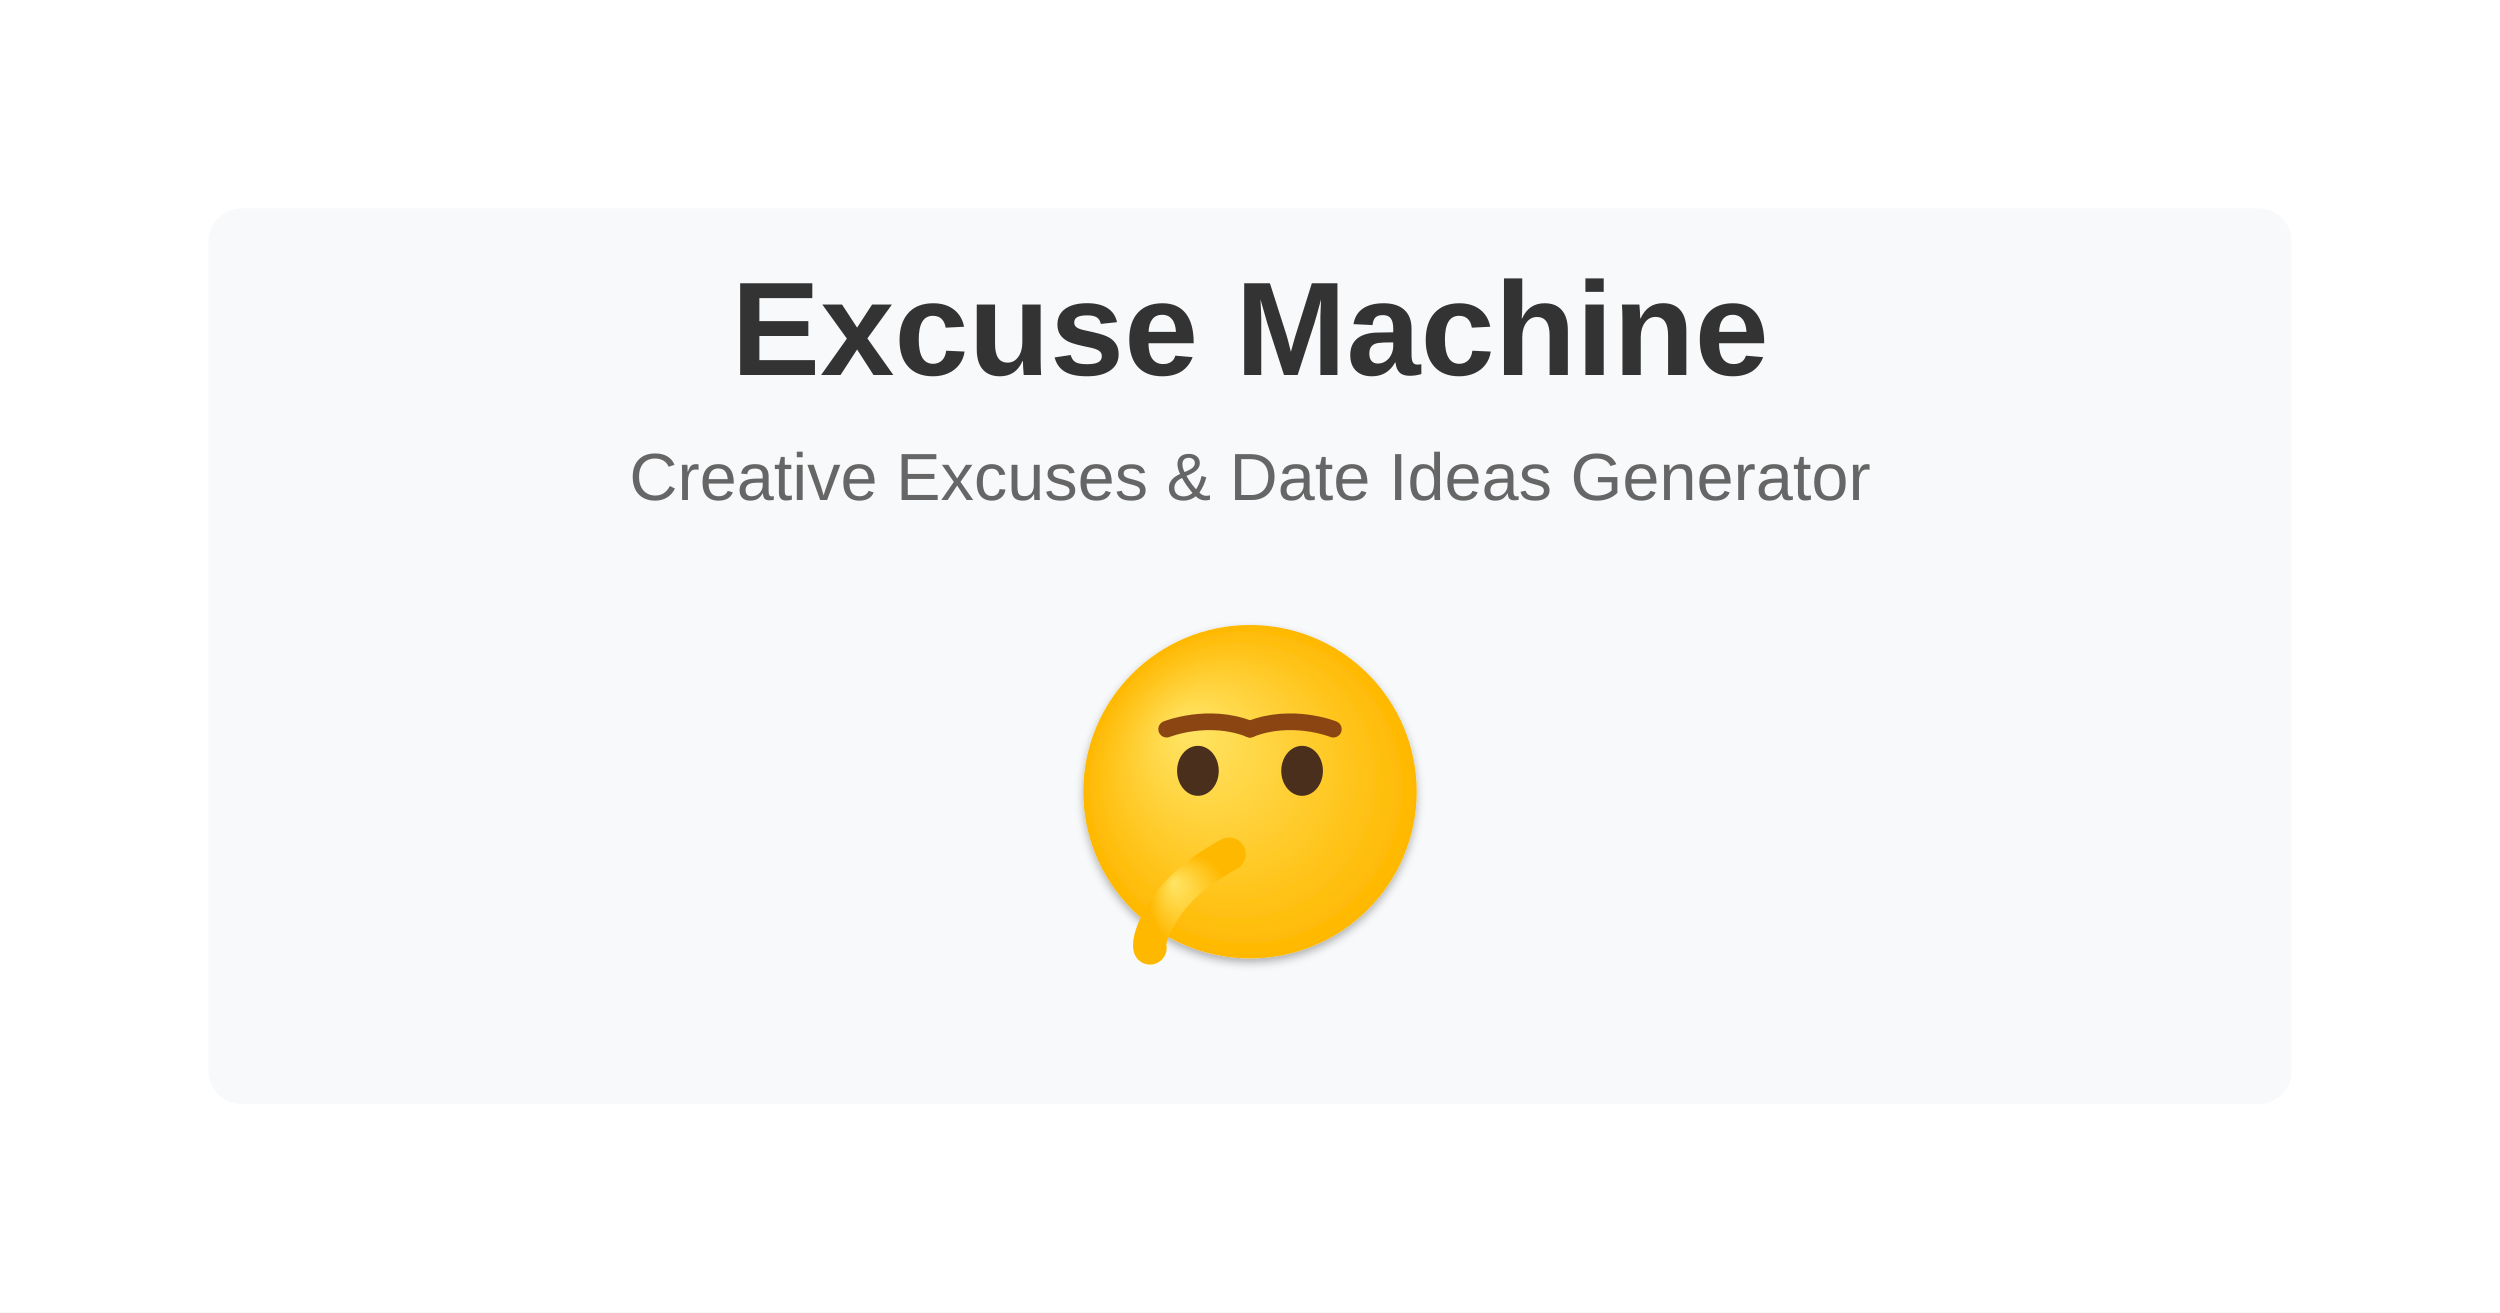
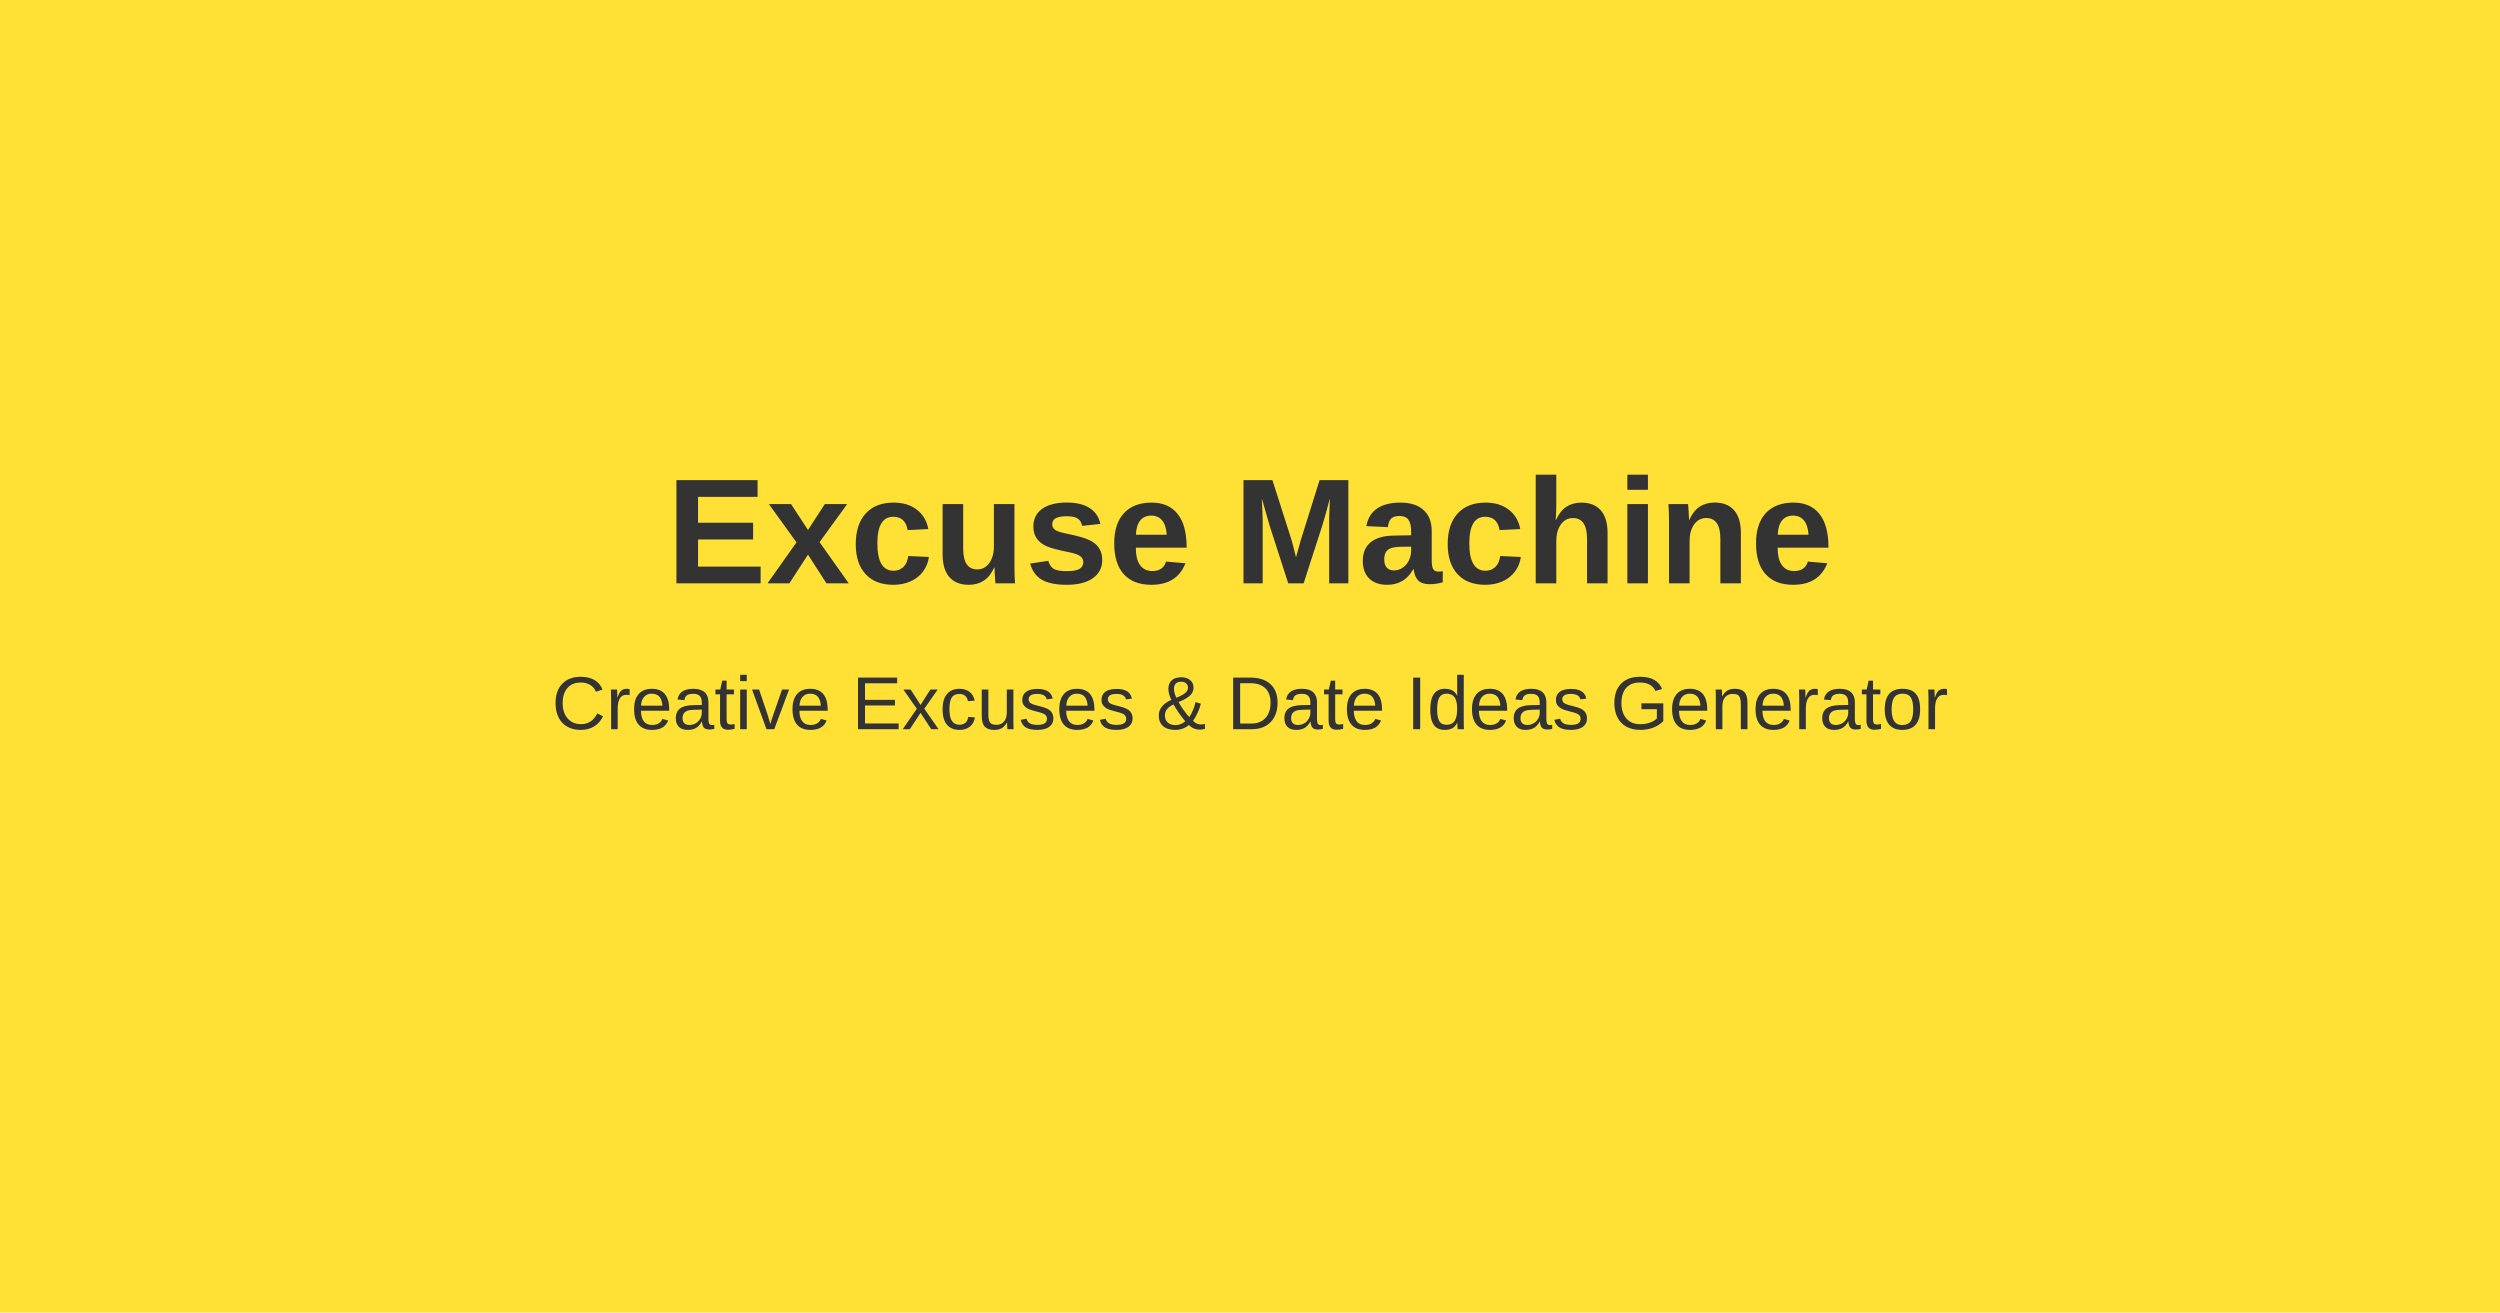
<svg xmlns="http://www.w3.org/2000/svg" width="1200" height="630" viewBox="0 0 1200 630">
-   <rect width="1200" height="630" fill="white" />
-   <rect x="100" y="100" width="1000" height="430" rx="16" fill="#f8f9fa" />
-   <text x="600" y="180" text-anchor="middle" font-family="Arial, sans-serif" font-size="64" font-weight="bold" fill="#333333">
+   <rect width="1200" height="630" fill="#FFE135" />
+   <text x="600" y="280" text-anchor="middle" font-family="Arial, sans-serif" font-size="72" font-weight="bold" fill="#333333">
    Excuse Machine
  </text>
-   <text x="600" y="240" text-anchor="middle" font-family="Arial, sans-serif" font-size="32" fill="#666666">
+   <text x="600" y="350" text-anchor="middle" font-family="Arial, sans-serif" font-size="36" fill="#333333">
    Creative Excuses &amp; Date Ideas Generator
  </text>
-   <g transform="translate(600, 380)">
-     <defs>
-       <radialGradient id="faceGradient" cx="50%" cy="50%" r="50%" fx="30%" fy="30%">
-         <stop offset="0%" style="stop-color:#FFE566" />
-         <stop offset="100%" style="stop-color:#FFB800" />
-       </radialGradient>
-       <filter id="shadow">
-         <feGaussianBlur in="SourceAlpha" stdDeviation="2" />
-         <feOffset dx="0" dy="2" />
-         <feComponentTransfer>
-           <feFuncA type="linear" slope="0.3" />
-         </feComponentTransfer>
-         <feMerge>
-           <feMergeNode />
-           <feMergeNode in="SourceGraphic" />
-         </feMerge>
-       </filter>
-     </defs>
-     <circle r="80" fill="url(#faceGradient)" filter="url(#shadow)" />
-     <path d="M-40 -30c0 0 20-8 40 0" fill="none" stroke="#8B4513" stroke-width="8" stroke-linecap="round" />
-     <path d="M40 -30c0 0-20-8-40 0" fill="none" stroke="#8B4513" stroke-width="8" stroke-linecap="round" />
-     <ellipse cx="-25" cy="-10" rx="10" ry="12" fill="#4A2F1D" />
-     <ellipse cx="25" cy="-10" rx="10" ry="12" fill="#4A2F1D" />
-     <path d="M-10 30c0 0-20 10-30 25s-8 20-8 20" fill="none" stroke="url(#faceGradient)" stroke-width="16" stroke-linecap="round" />
-   </g>
</svg>
